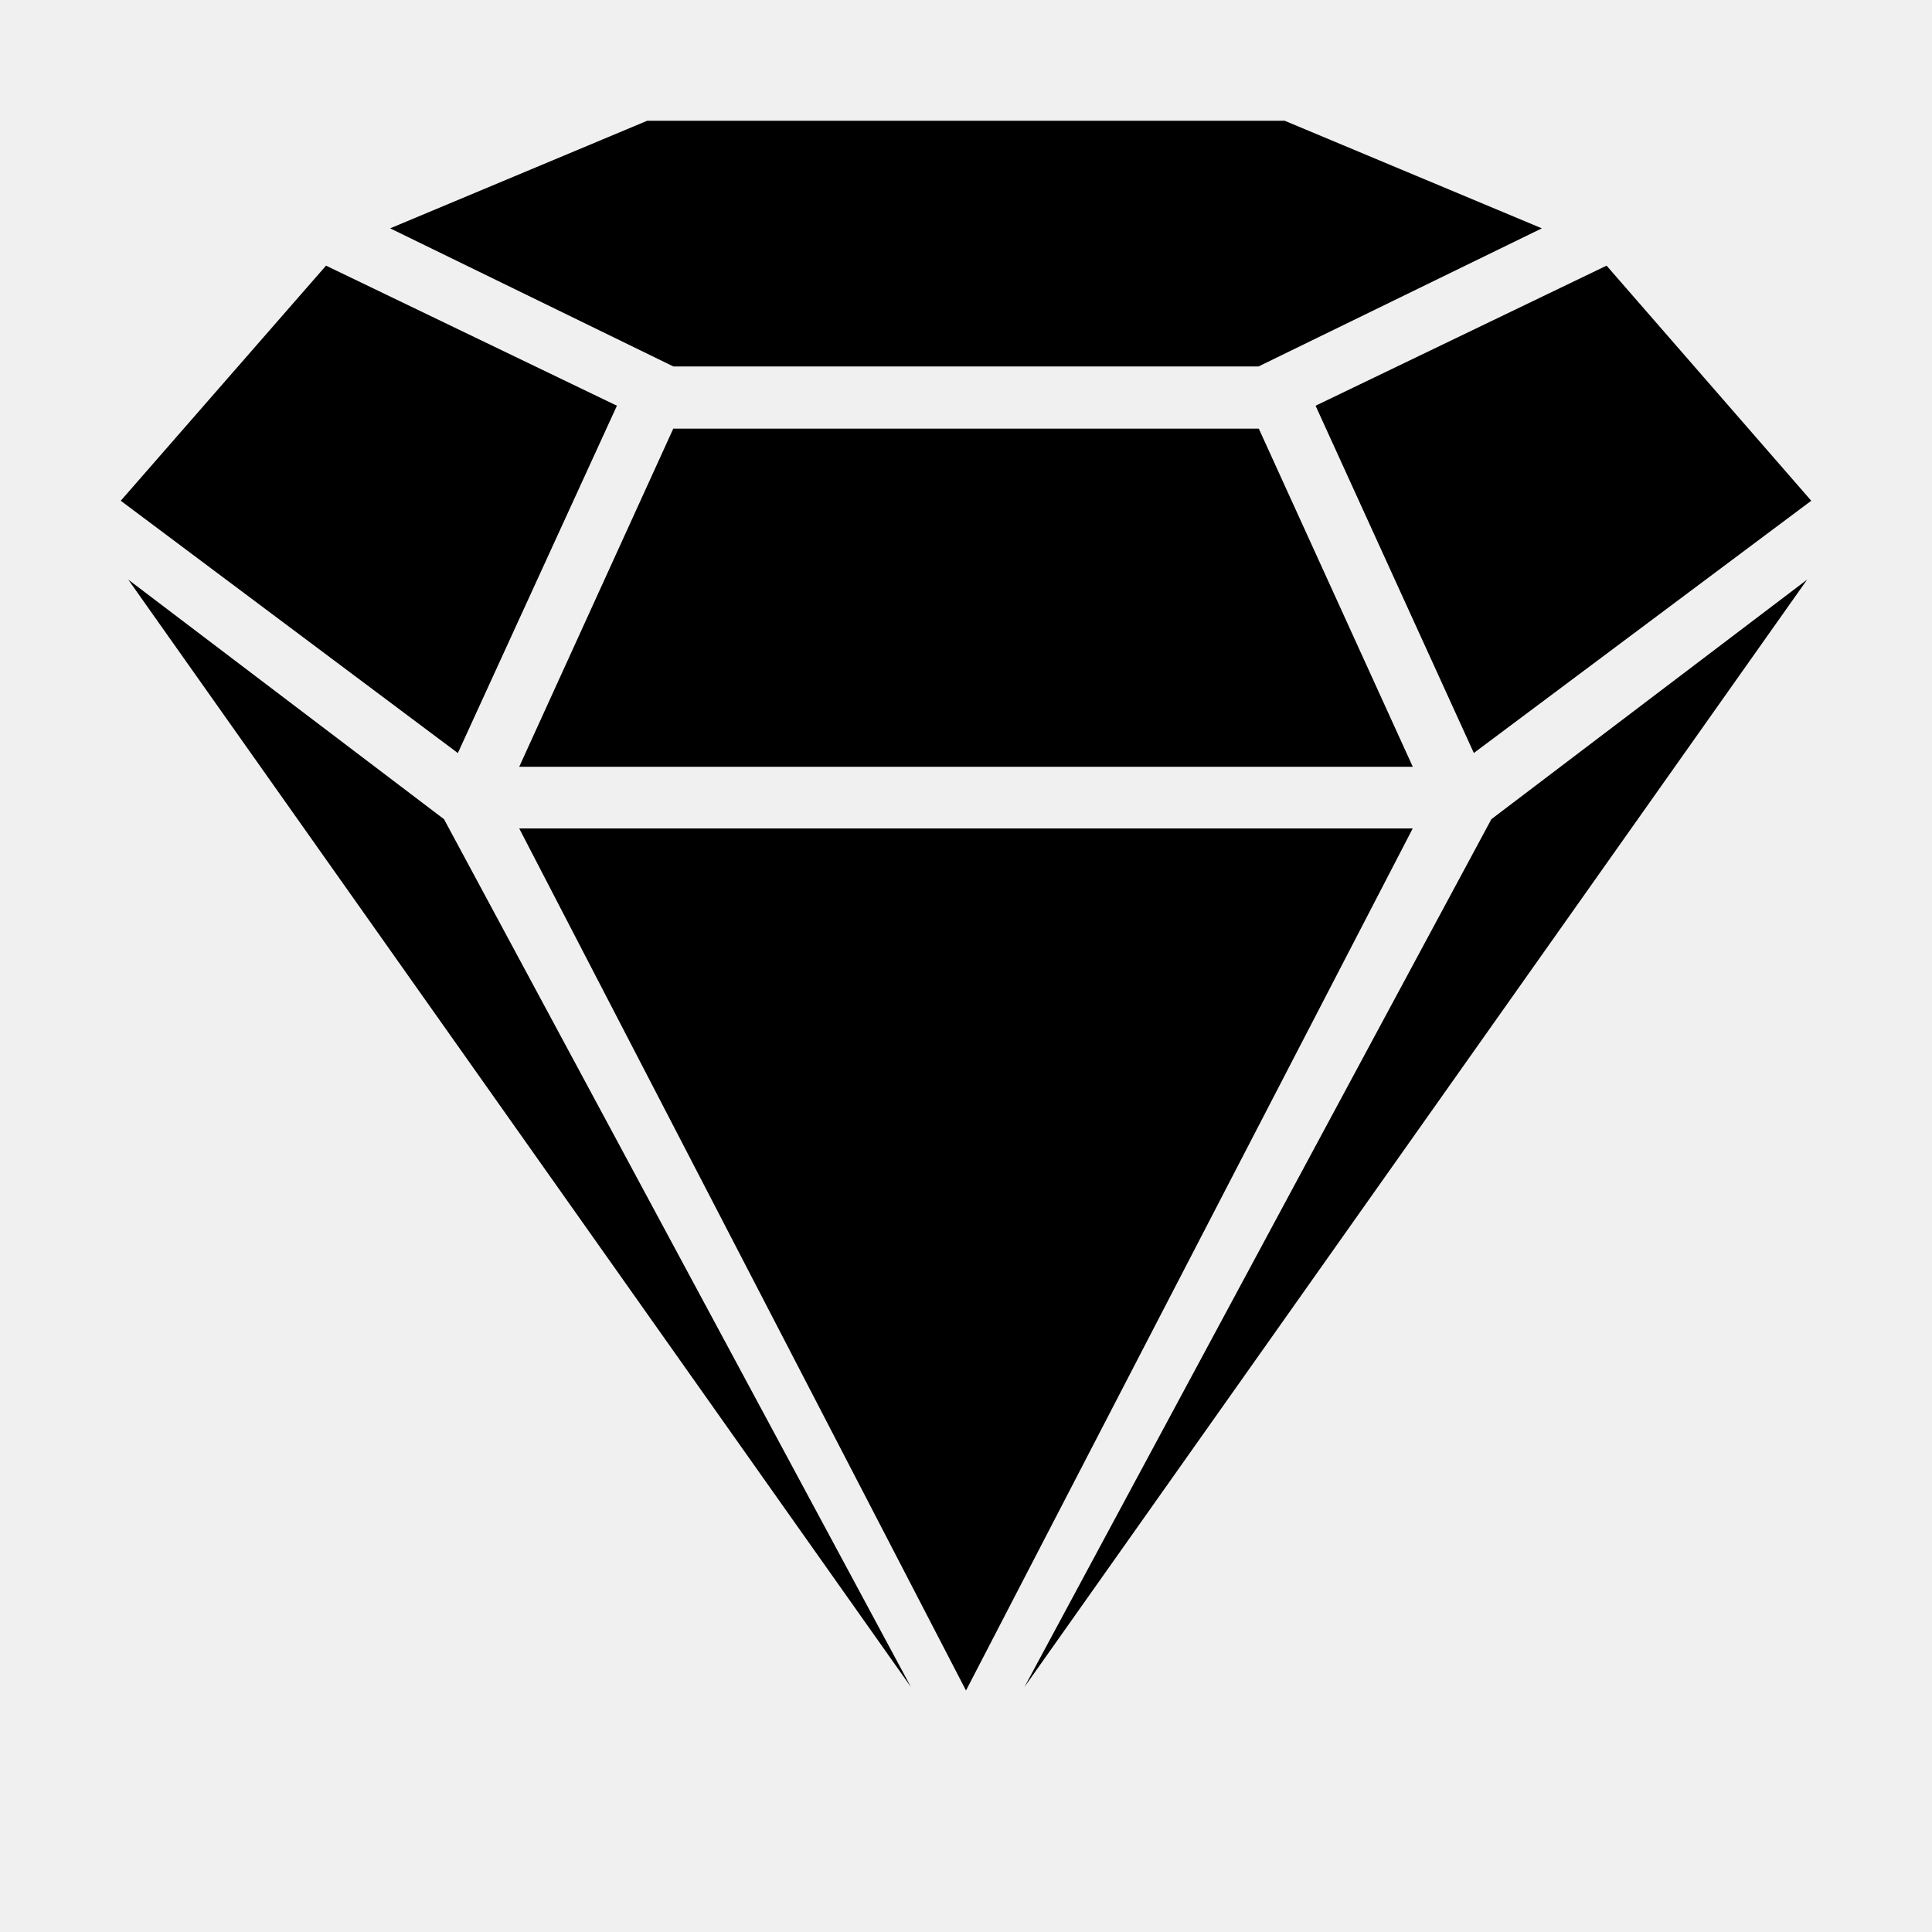
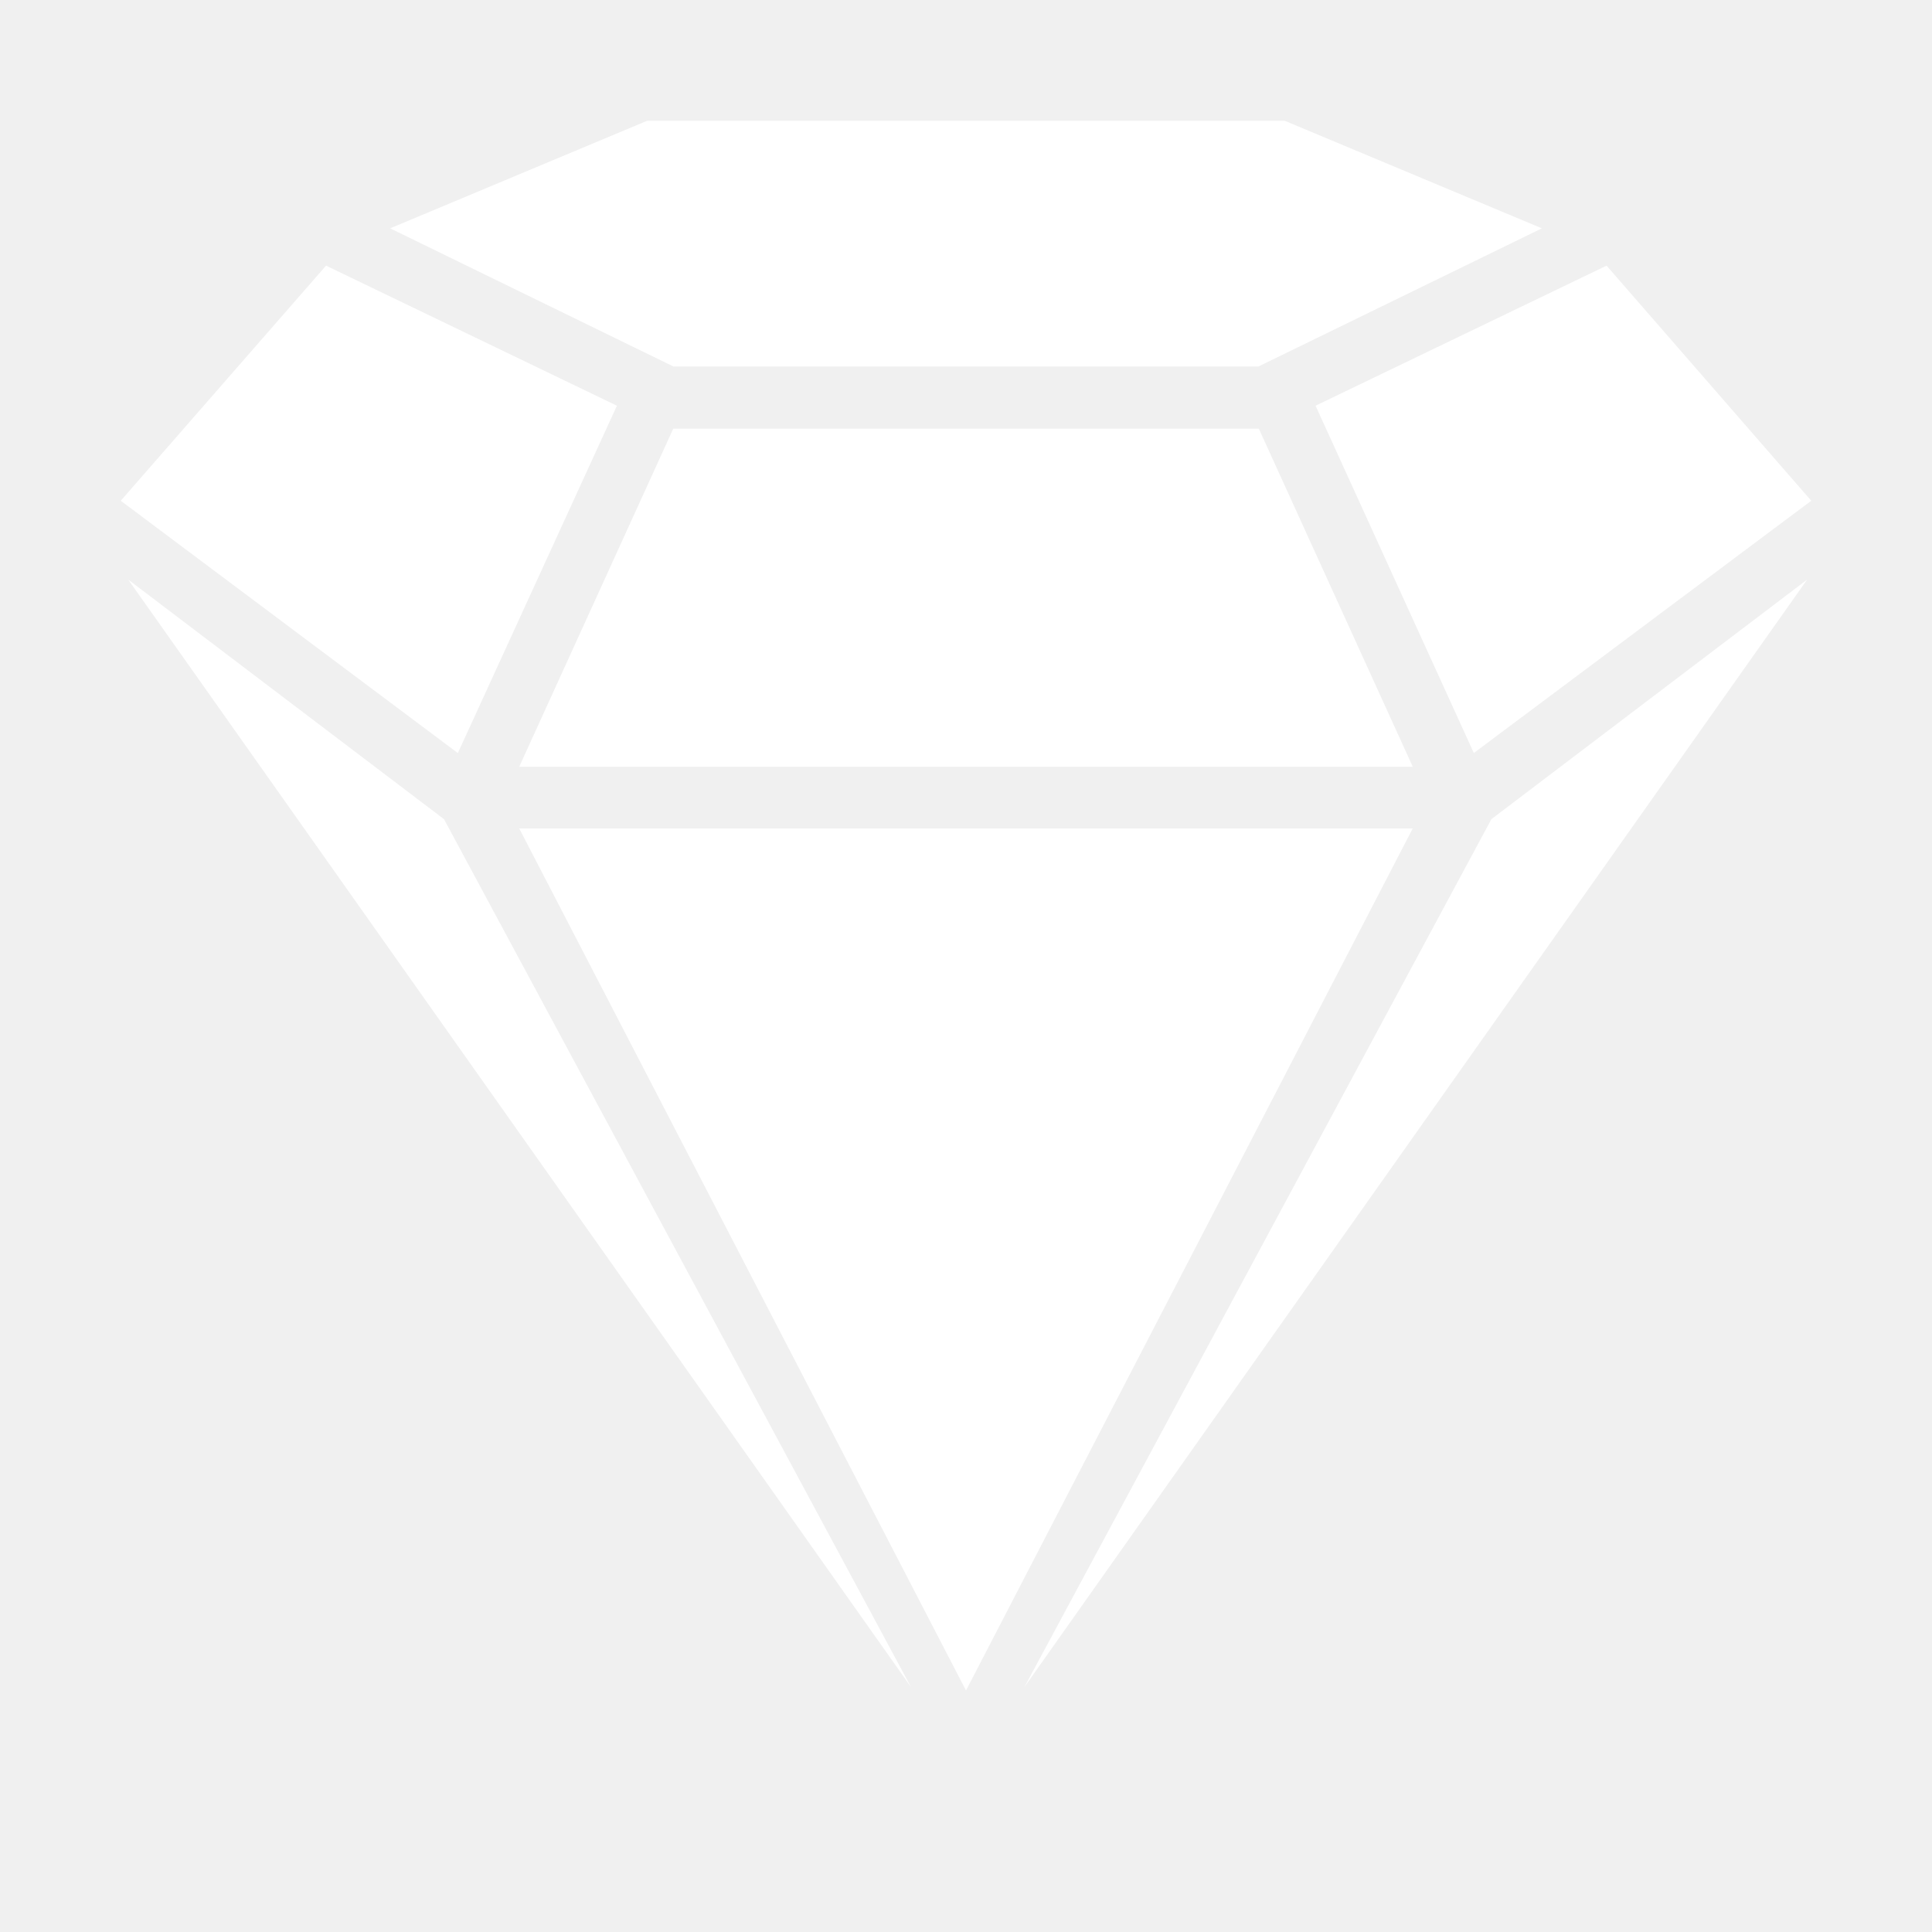
<svg xmlns="http://www.w3.org/2000/svg" viewBox="0 0 16 16">
  <defs>
    <style>
      .i-color {
-         fill: #000;
+         fill: #FFFFFF;
        fill-rule: evenodd;
      }
    </style>
  </defs>
  <path class="i-color" d="M7.544,13.971L3.677,6.784,1.062,4.8ZM14.966,4.8L12.351,6.784,8.484,13.971ZM11.7,6.861H4.3L8,14l3.7-7.14h0ZM3.791,6.236L1,4.147,2.7,2.2l2.409,1.16L3.792,6.236h0ZM5.577,3.547L4.3,6.35h7.4l-1.275-2.8H5.577Zm6.63,2.688L15,4.147,13.305,2.2l-2.41,1.16,1.312,2.879h0Zm-1.785-3.2H5.577L3.231,1.891,5.36,1h5.279l2.13,0.891Z" transform="translate(0 0)" />
</svg>
